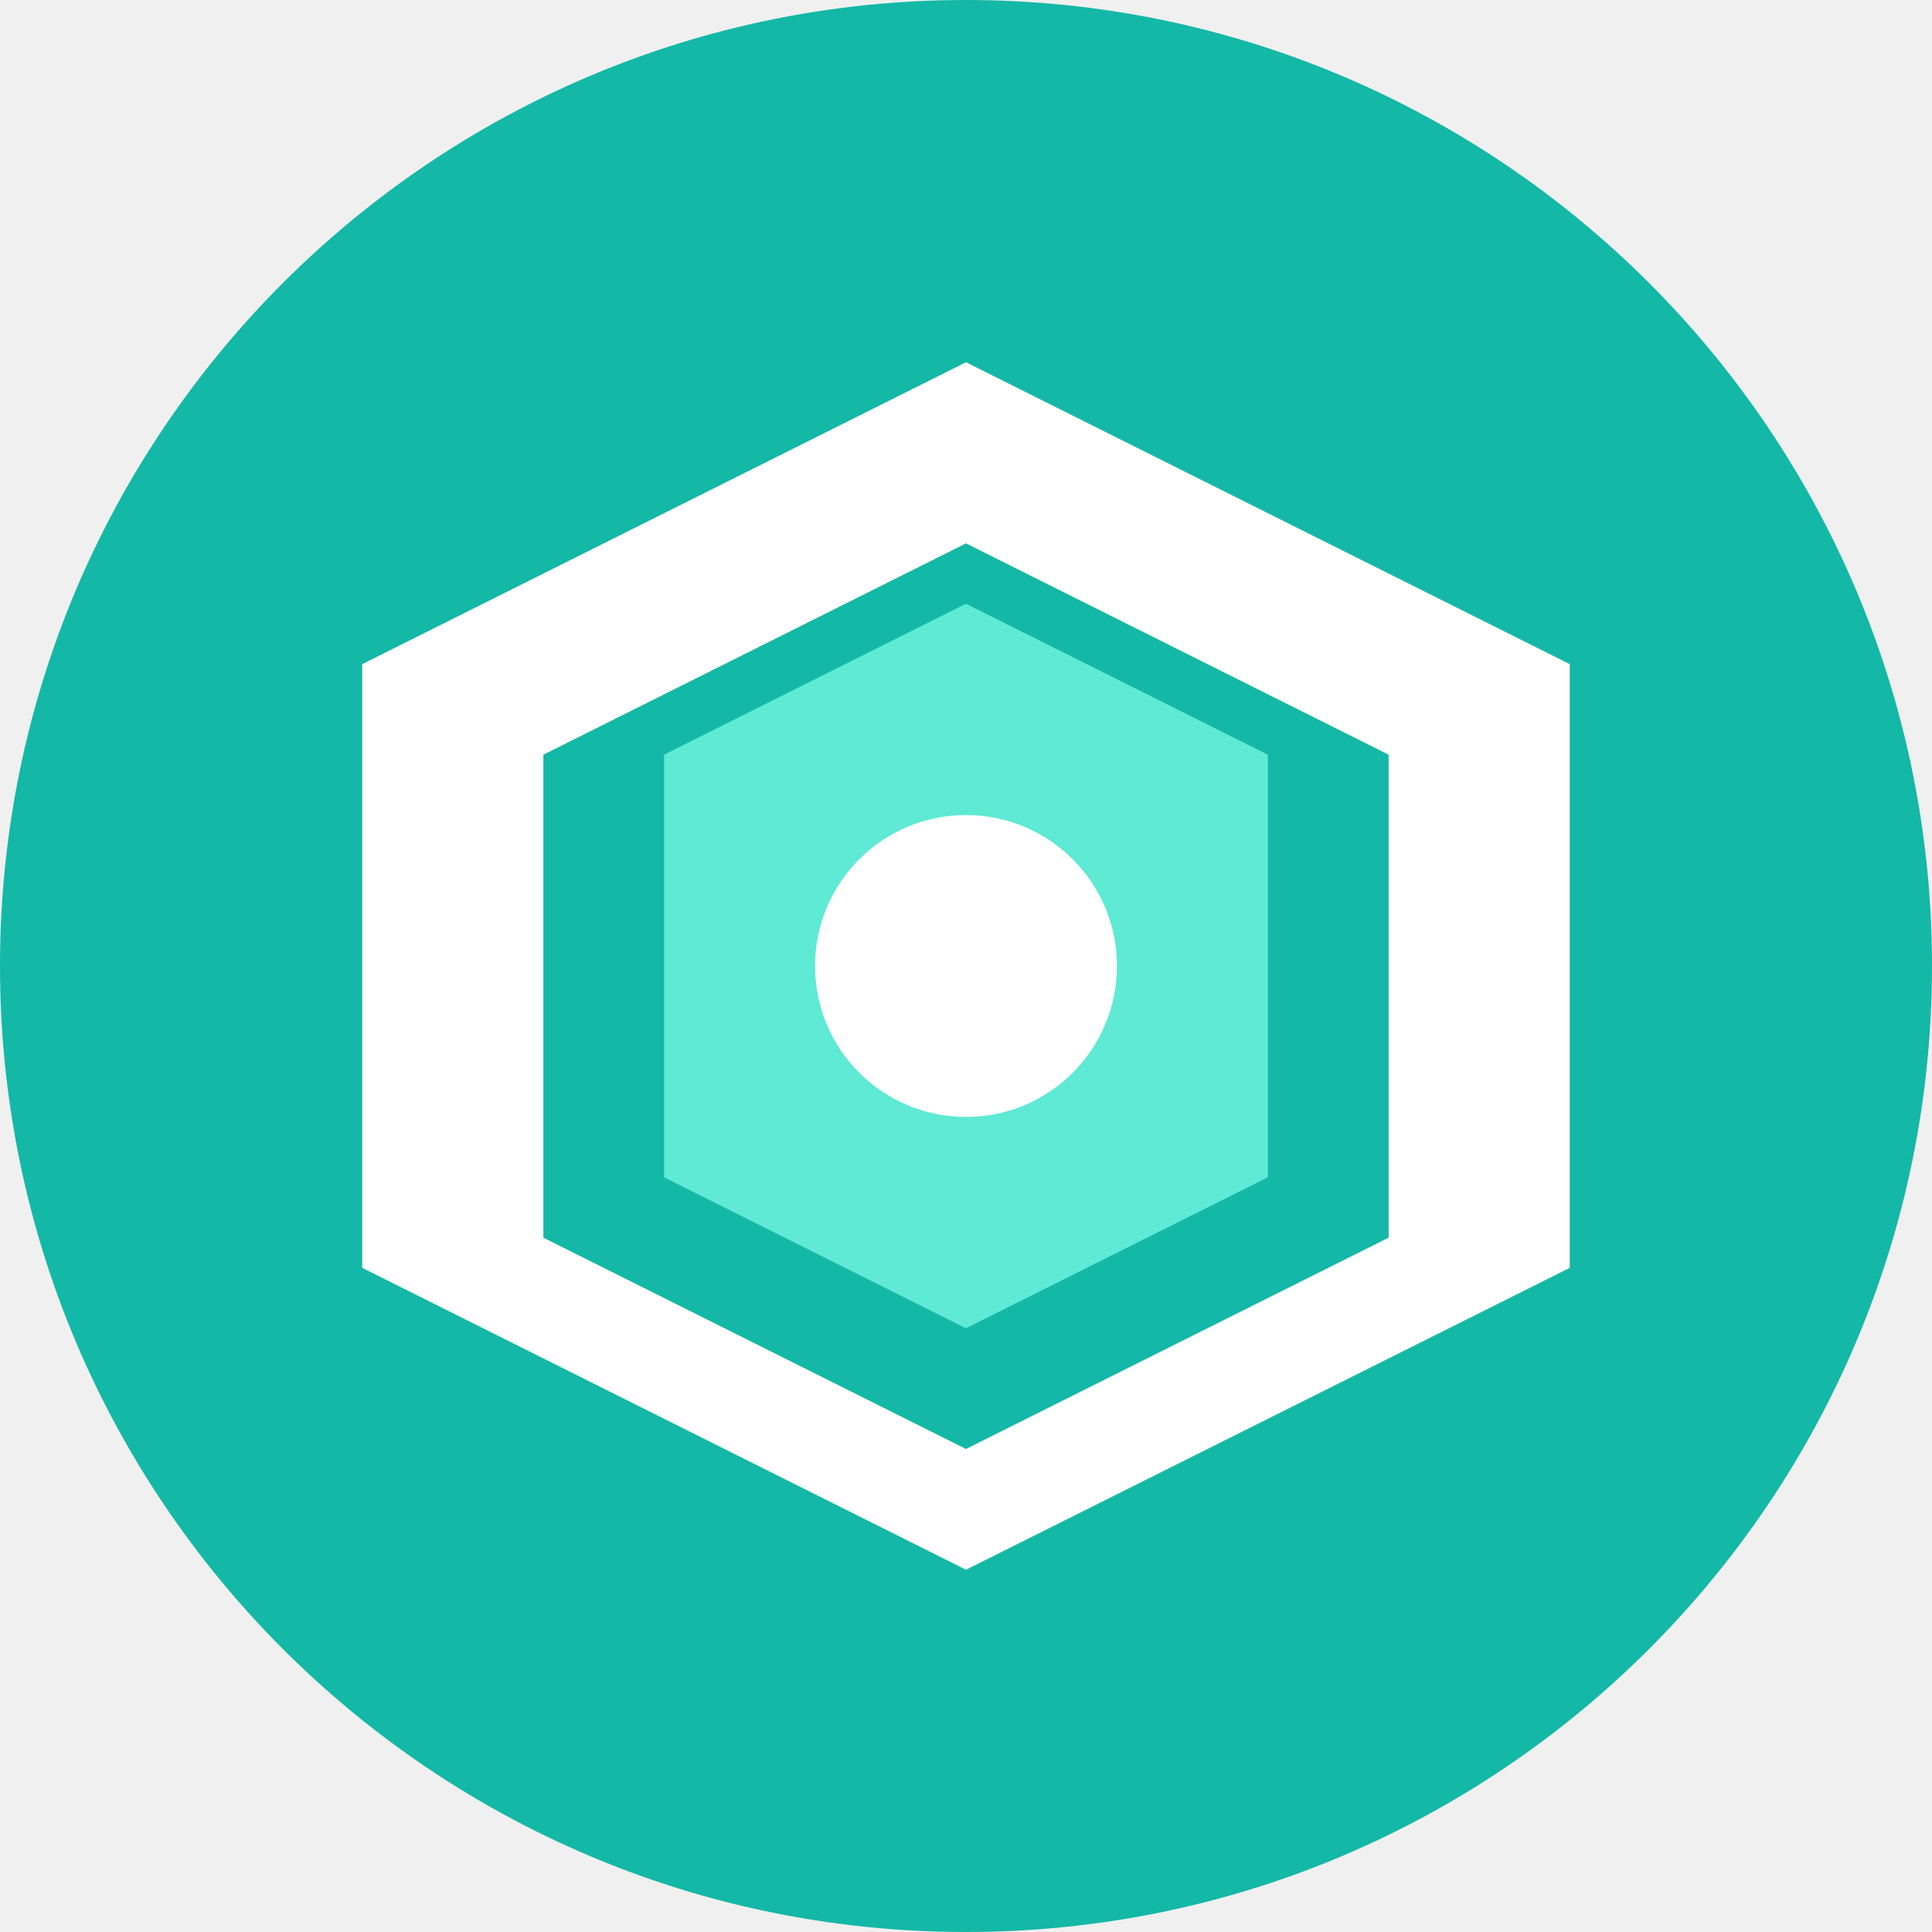
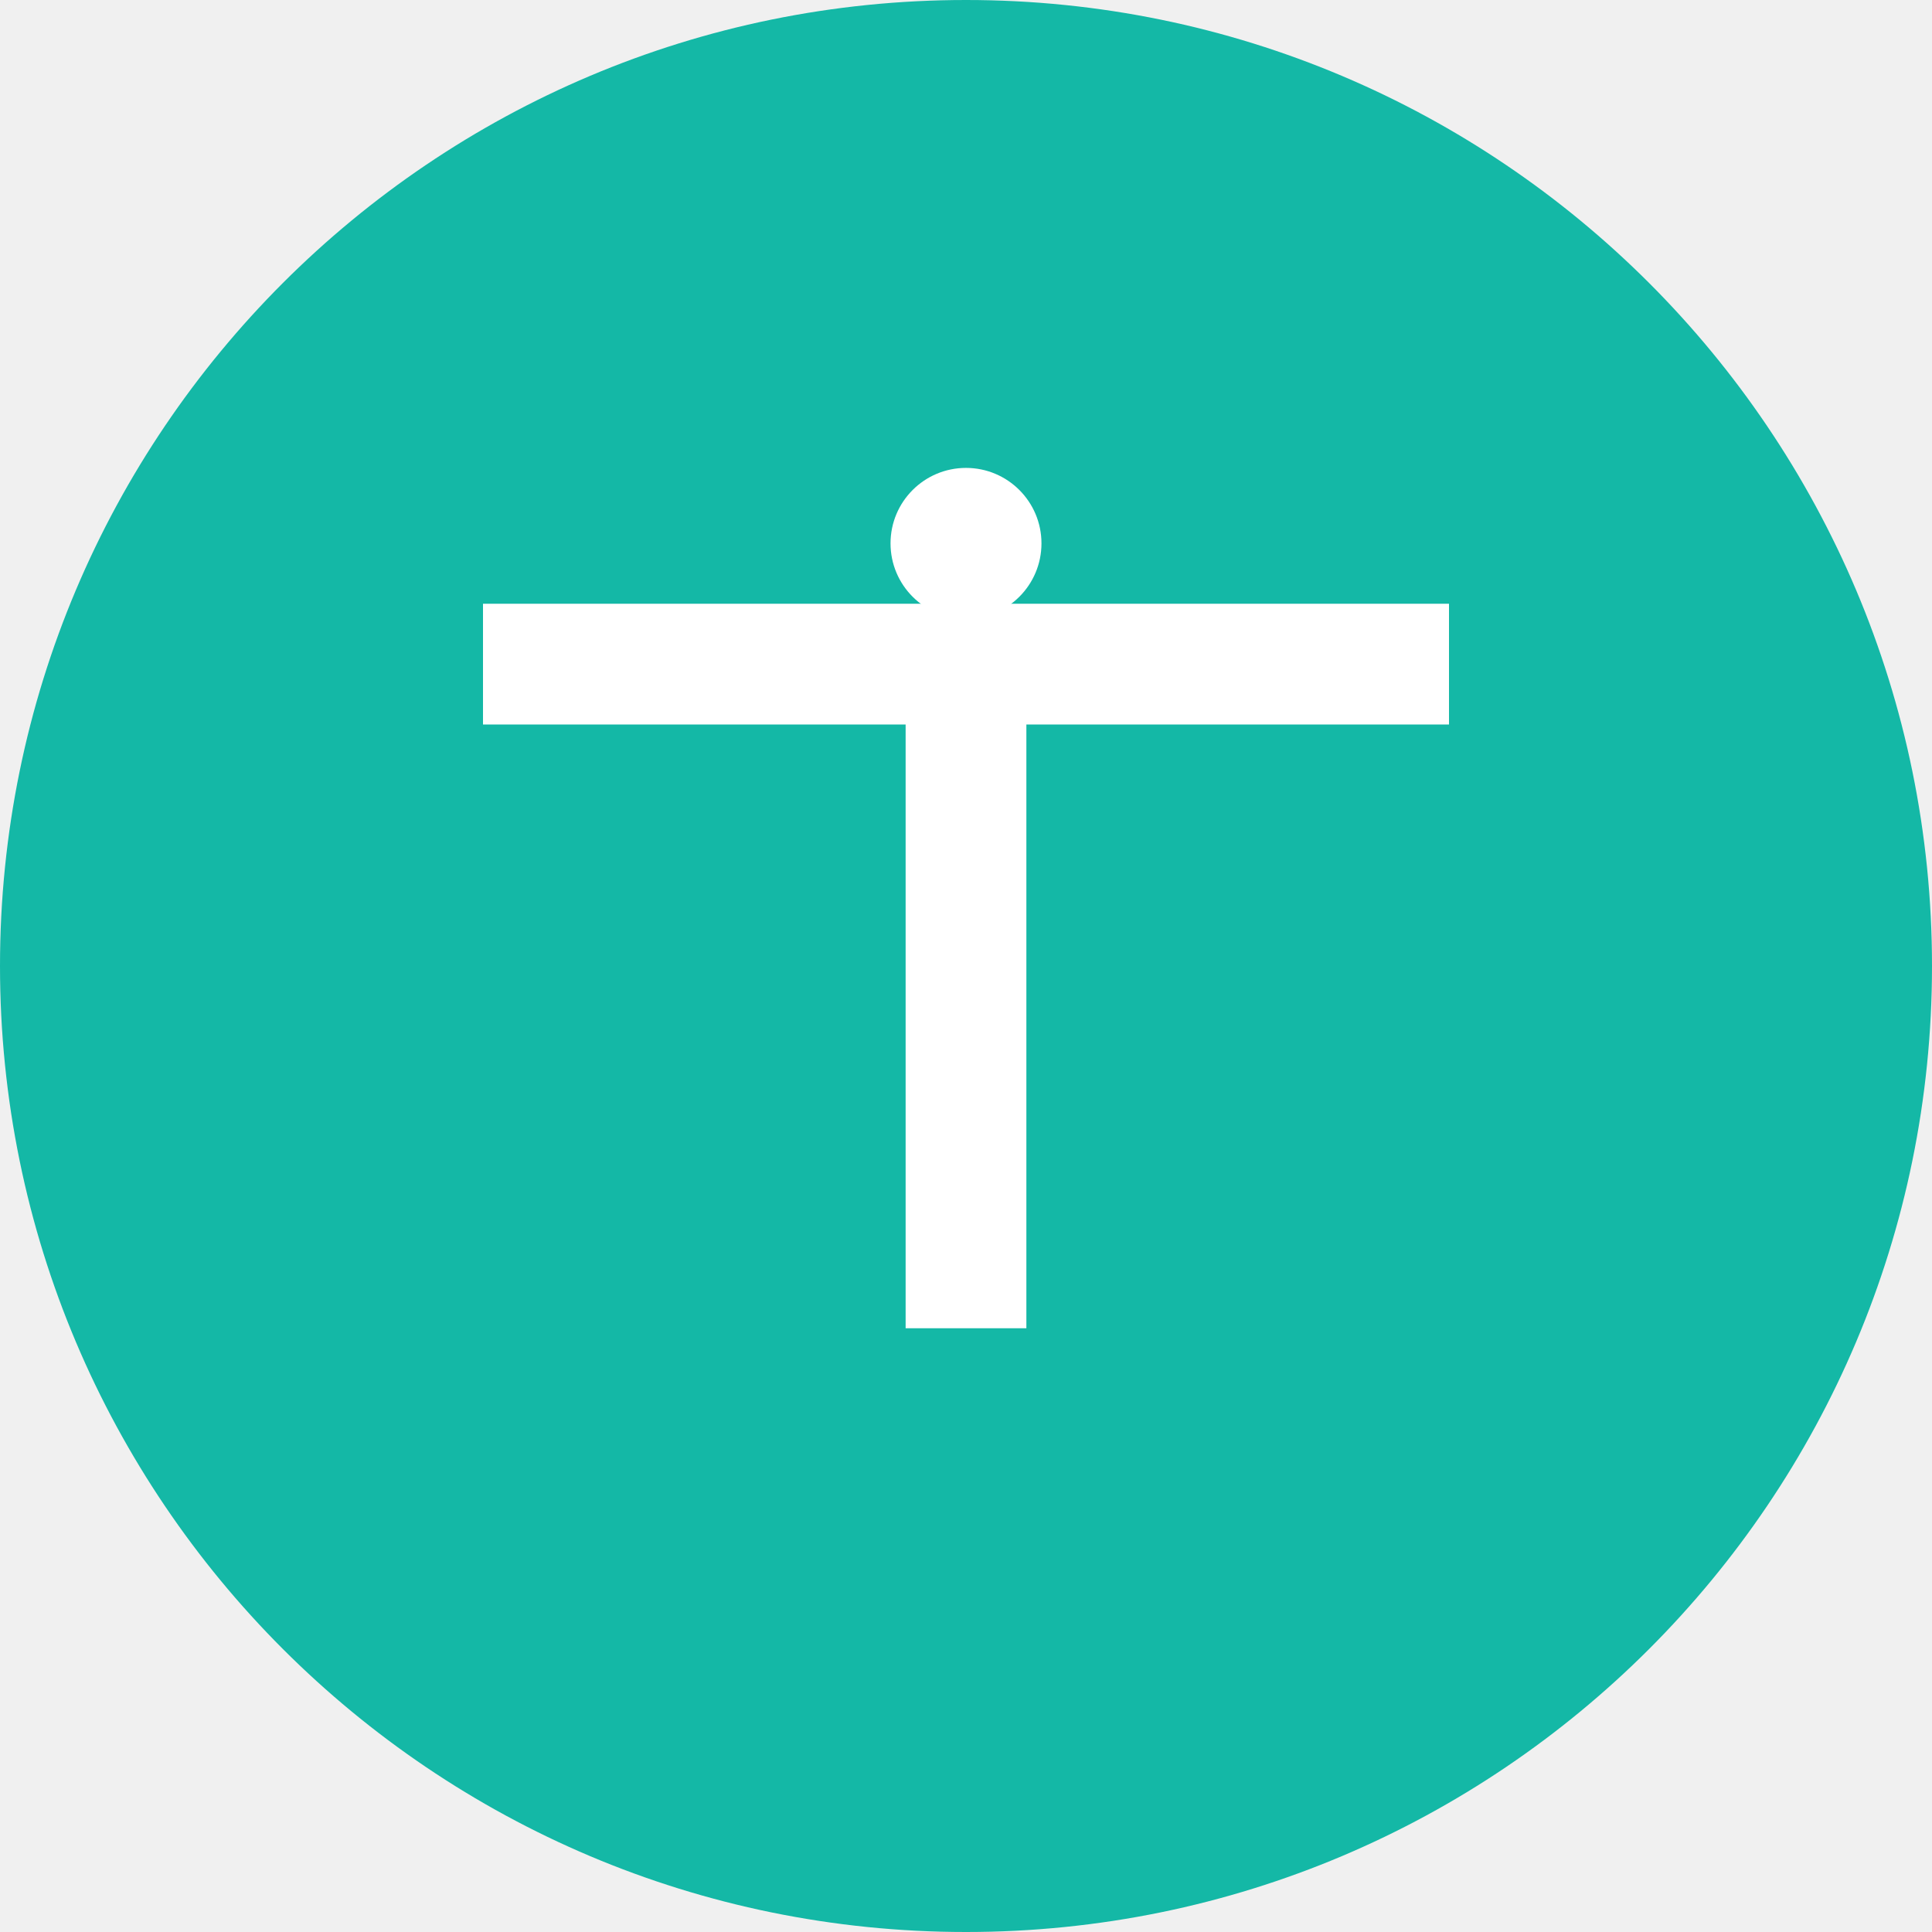
<svg xmlns="http://www.w3.org/2000/svg" viewBox="0 0 256 256" fill="none">
  <circle cx="128" cy="128" r="128" fill="#14B8A6" />
-   <path d="M128 48L48 88v80l80 40 80-40V88l-80-40zm0 144l-56-28V100l56-28 56 28v64l-56 28z" fill="white" />
-   <path d="M128 80L88 100v56l40 20 40-20v-56l-40-20z" fill="#5EEAD4" />
-   <circle cx="128" cy="128" r="20" fill="white" />
+   <path d="M64 80h128v16h-56v80h-16V96H64V80z" fill="white" />
+   <circle cx="128" cy="72" r="10" fill="white" />
</svg>
